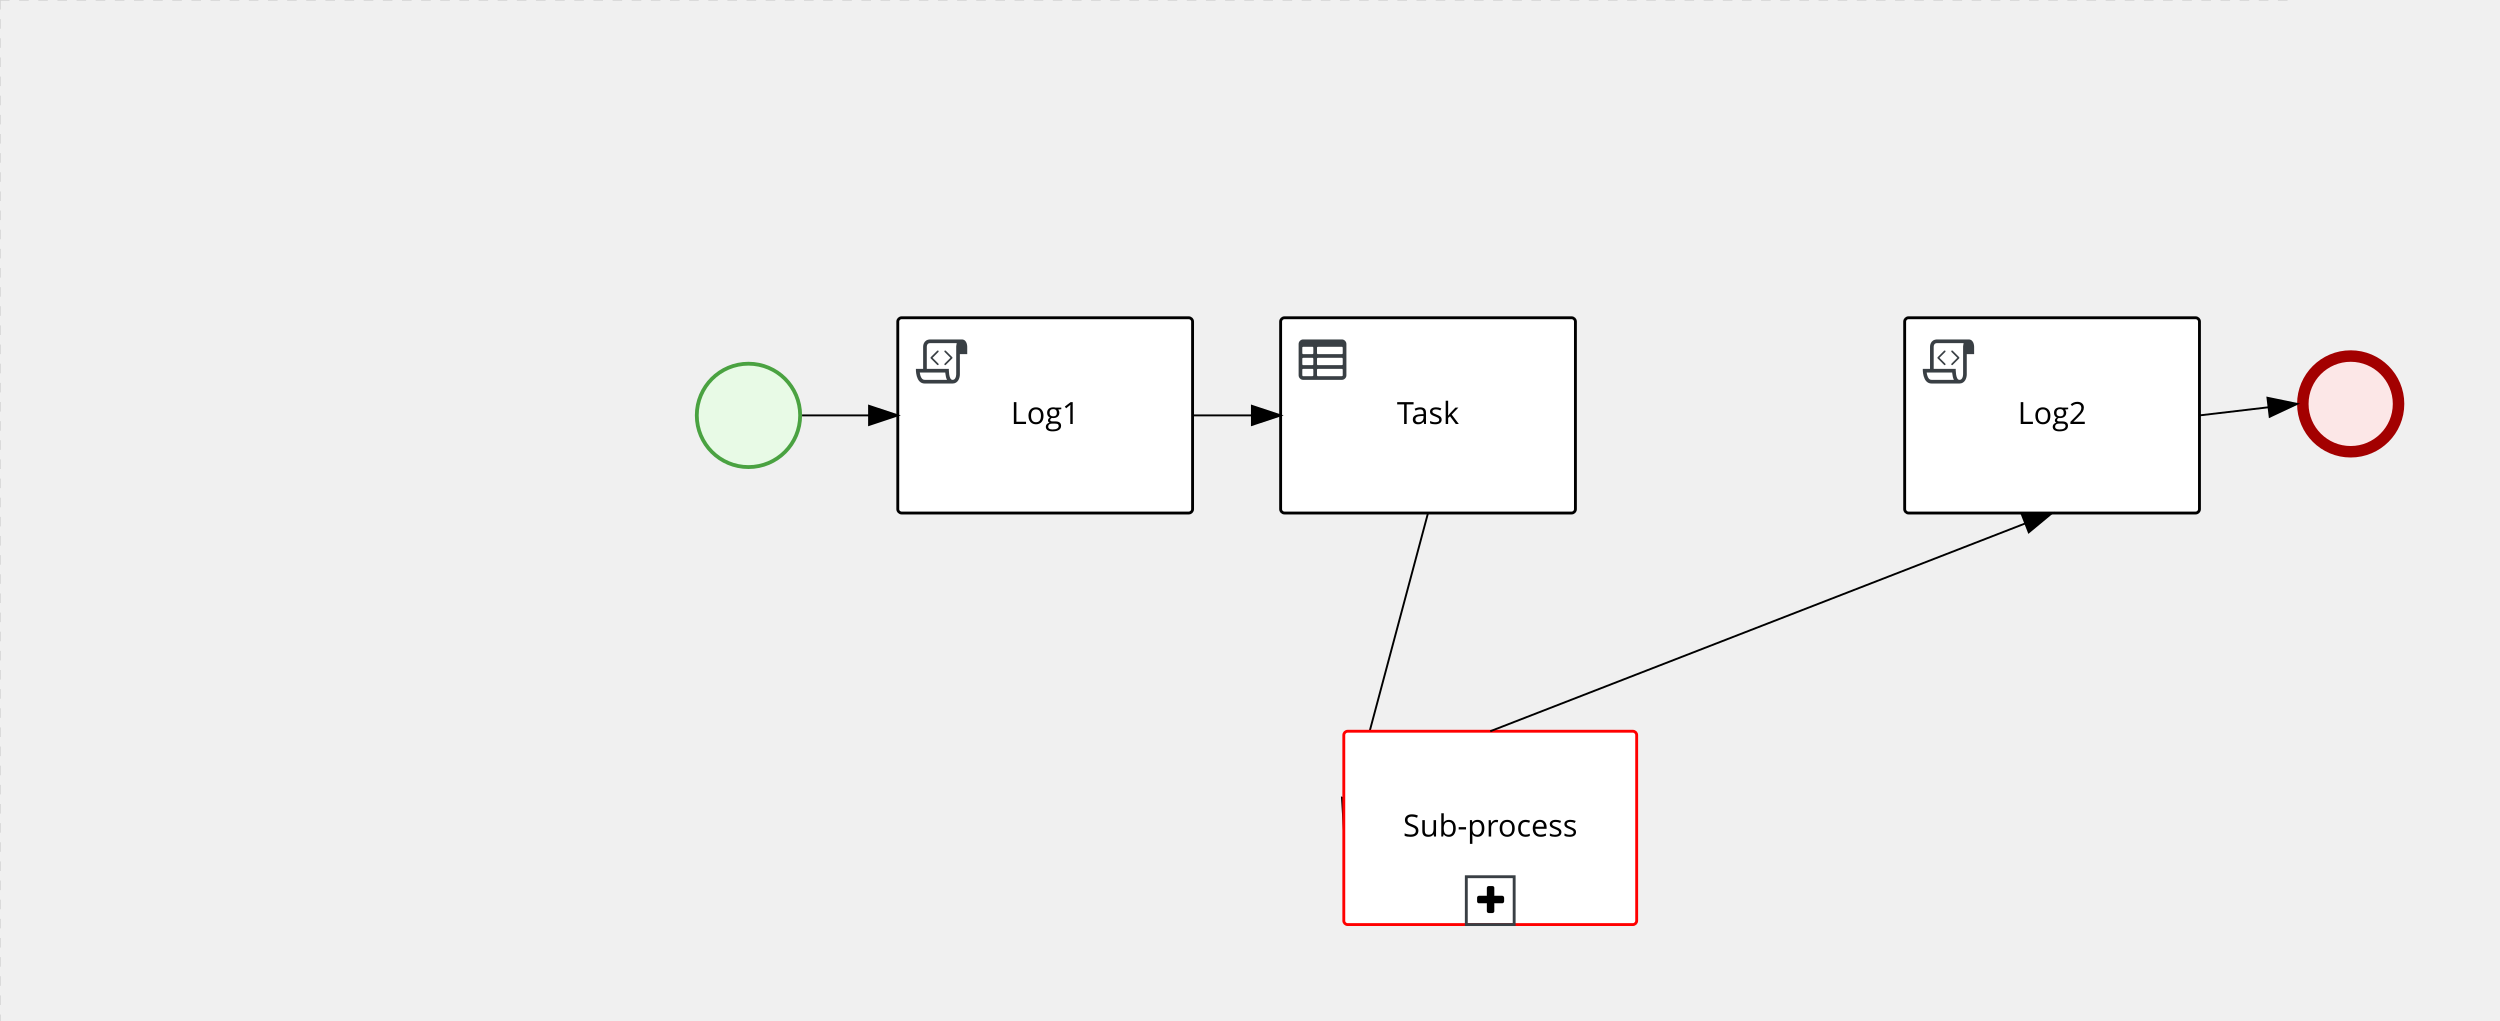
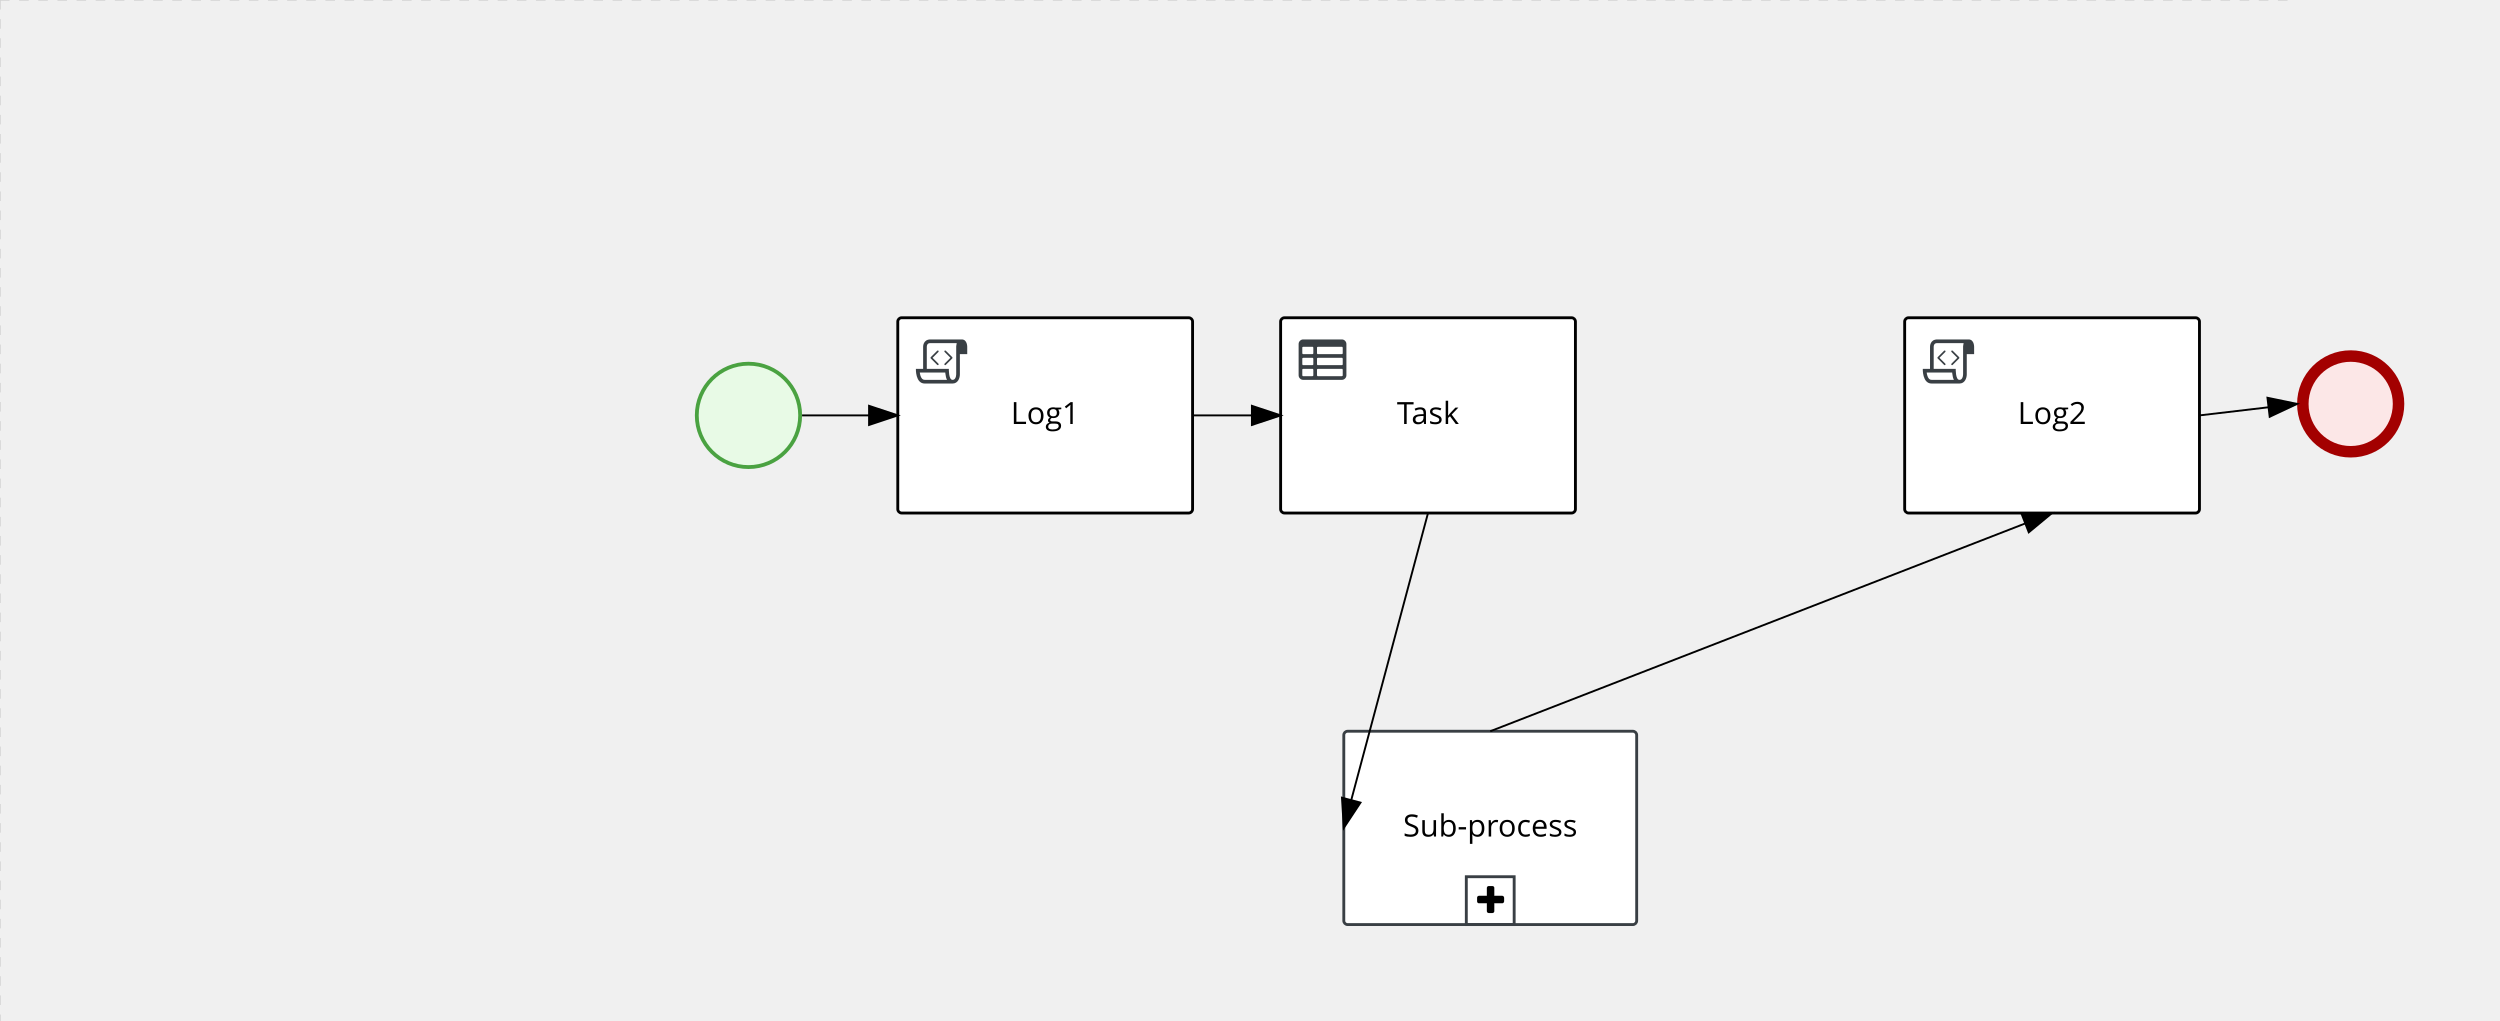
<svg xmlns="http://www.w3.org/2000/svg" version="1.1" width="1306" height="533" viewBox="0 0 1306 533">
  <defs />
  <g transform="matrix(1,0,0,1,0,0)">
    <g>
      <g>
        <g>
          <path fill="none" stroke="#d3d3d3" paint-order="fill stroke markers" d=" M 0 0 L 1200 0" stroke-miterlimit="10" stroke-opacity="0.8" stroke-dasharray="5" />
        </g>
        <g>
          <path fill="none" stroke="#d3d3d3" paint-order="fill stroke markers" d=" M 0 0 L 0 800" stroke-miterlimit="10" stroke-opacity="0.8" stroke-dasharray="5" />
        </g>
      </g>
+       <g id="_11CC6B22-7D6C-424A-9CB3-2744F7A7CEF2" bpmn2nodeid="_11CC6B22-7D6C-424A-9CB3-2744F7A7CEF2" transform="matrix(1,0,0,1,995,166)">
+         <g>
+           <path fill="none" stroke="none" />
+         </g>
+         <g transform="matrix(1,0,0,1,0,0)">
+           <path fill="#ffffff" stroke="none" id="_11CC6B22-7D6C-424A-9CB3-2744F7A7CEF2?shapeType=BACKGROUND" paint-order="stroke fill markers" d=" M 2 0 L 152 0 L 152 0 A 2 2 0 0 1 154 2 L 154 100 L 154 100 A 2 2 0 0 1 152 102 L 2 102 L 2 102 A 2 2 0 0 1 0 100 L 0 2 L 0 2 A 2 2 0 0 1 2 0 Z" />
+         </g>
+         <g transform="matrix(1,0,0,1,0,0)">
+           <path fill="none" stroke="#000000" id="_11CC6B22-7D6C-424A-9CB3-2744F7A7CEF2?shapeType=BORDER&amp;renderType=STROKE" paint-order="fill stroke markers" d=" M 2 0 L 152 0 L 152 0 A 2 2 0 0 1 154 2 L 154 100 L 154 100 A 2 2 0 0 1 152 102 L 2 102 L 2 102 A 2 2 0 0 1 0 100 L 0 2 L 0 2 A 2 2 0 0 1 2 0 Z" stroke-miterlimit="10" stroke-width="1.5" stroke-dasharray="" />
+         </g>
+         <g>
+           <g transform="matrix(0.06,0,0,0.06,9.4,9.4)">
+             <g transform="matrix(1,0,0,1,0,0)">
+               <path fill="#393f44" stroke="none" id="_11CC6B22-7D6C-424A-9CB3-2744F7A7CEF2undefined" paint-order="stroke fill markers" d=" M 0 0 M 197.3 130.2 C 194.4 127.3 189.6 127.3 186.7 130.2 L 130.2 186.7 C 127.3 189.6 127.3 194.4 130.2 197.3 L 186.7 253.8 C 188.1 255.3 190.1 256 192 256 C 193.9 256 195.9 255.3 197.3 253.7 C 200.2 250.8 200.2 246 197.3 243.1 L 146.2 192 L 197.3 140.8 C 200.2 137.9 200.2 133.1 197.3 130.2 Z" />
+             </g>
+             <g transform="matrix(1,0,0,1,0,0)">
+               <path fill="#393f44" stroke="none" id="_11CC6B22-7D6C-424A-9CB3-2744F7A7CEF2undefined" paint-order="stroke fill markers" d=" M 0 0 M 261.3 130.2 C 258.4 127.3 253.6 127.3 250.7 130.2 C 247.8 133.1 247.8 137.9 250.7 140.8 L 301.8 191.9 L 250.7 243 C 247.8 245.9 247.8 250.7 250.7 253.6 C 252.1 255.3 254.1 256 256 256 C 257.9 256 259.9 255.3 261.3 253.8 L 317.8 197.3 C 320.7 194.4 320.7 189.6 317.8 186.7 L 261.3 130.2 Z" />
+             </g>
+             <g transform="matrix(1,0,0,1,0,0)">
+               <path fill="#393f44" stroke="none" id="_11CC6B22-7D6C-424A-9CB3-2744F7A7CEF2undefined" paint-order="stroke fill markers" d=" M 0 0 M 400 32 C 400 32 152.8 32 128 32 C 62 32 64 96 64 96 L 64 288 L 1 288 C 1 288 -4 416 78 416 L 320 416 C 368 416 384 368 384 336 C 384 314.2 384 224.4 384 160 L 448 160 L 448 96 C 448 96 449 32 400 32 Z M 0 0 M 78 383.9 C 68.5 383.9 61.6 381.1 55.5 374.9 C 43.4 362.4 37.5 339.6 34.9 320 L 256.9 320 C 257.1 322.7 257.3 325.4 257.6 328.2 C 260 351.6 264.7 370.1 271.9 383.9 L 78 383.9 L 78 383.9 Z M 0 0 M 352 336 C 352 345.9 349.6 360.3 342.9 371 C 337.2 380.1 330.4 384 320 384 C 285 384 288 288 288 288 L 96 288 L 96 96 L 96 95.9 L 96 95.1 C 96 90.6 97.6 78.3 104.7 71.2 C 106.5 69.4 111.9 64 128 64 L 356.5 64 C 354.4 72.8 352.8 81.8 352.2 89.9 C 352.2 90.5 352.1 91.1 352.1 91.7 C 352.1 92 352.1 92.3 352.1 92.6 C 352 94.8 352 96 352 96 L 352 160 L 352 336 Z" />
+             </g>
+           </g>
+         </g>
+         <g transform="matrix(1,0,0,1,59.05859,43.5)">
+           <text fill="#000000" stroke="none" font-family="Open Sans" font-size="12pt" font-style="normal" font-weight="normal" text-decoration="normal" x="17.941" y="12" text-anchor="middle" dominant-baseline="alphabetic">Log2</text>
+         </g>
+       </g>
      <g id="_33E37707-75E6-4BAD-9ED4-1F55CDE9C7CC" bpmn2nodeid="_33E37707-75E6-4BAD-9ED4-1F55CDE9C7CC" transform="matrix(1,0,0,1,363,189)">
        <g>
          <path fill="none" stroke="none" />
        </g>
        <g transform="matrix(0.125,0,0,0.125,0,0)">
          <g transform="matrix(1,0,0,1,0,0)">
            <path fill="#e8fae6" stroke="none" id="_33E37707-75E6-4BAD-9ED4-1F55CDE9C7CC?shapeType=BACKGROUND" paint-order="stroke fill markers" d=" M 0 0 M 444 224 C 444 263.9 434.2 300.8 414.4 334.5 C 394.7 368.2 368 394.9 334.4 414.5 C 300.8 434.1 263.9 444 224 444 C 184.1 444 147.2 434.2 113.5 414.4 C 79.8 394.7 53.1 368 33.5 334.4 C 13.9 300.8 4 263.9 4 224 C 4 184.1 13.8 147.2 33.6 113.5 C 53.4 79.8 80.1 53.1 113.6 33.5 C 147.1 13.9 184.1 4 224 4 C 263.9 4 300.8 13.8 334.5 33.6 C 368.2 53.4 394.9 80.1 414.5 113.6 C 434.1 147.1 444 184.1 444 224 Z" />
          </g>
          <g>
            <g transform="matrix(1,0,0,1,0,0)">
              <g transform="matrix(1,0,0,1,0,0)">
                <path fill="#4aa241" stroke="none" id="_33E37707-75E6-4BAD-9ED4-1F55CDE9C7CC?shapeType=BORDER&amp;renderType=FILL" paint-order="stroke fill markers" d=" M 0 0 M 224 0 C 100.3 0 0 100.3 0 224 C 0 347.7 100.3 448 224 448 C 347.7 448 448 347.7 448 224 C 448 100.3 347.7 0 224 0 Z M 0 0 M 224 432 C 109.1 432 16 338.9 16 224 C 16 109.1 109.1 16 224 16 C 338.9 16 432 109.1 432 224 C 432 338.9 338.9 432 224 432 Z" />
              </g>
            </g>
          </g>
        </g>
        <g transform="matrix(1,0,0,1,28,61)" />
      </g>
+       <g id="_79BB436E-E169-4572-85B0-322B13ABADD4" bpmn2nodeid="_79BB436E-E169-4572-85B0-322B13ABADD4" transform="matrix(1,0,0,1,1200,183)">
+         <g>
+           <path fill="none" stroke="none" />
+         </g>
+         <g transform="matrix(0.125,0,0,0.125,0,0)">
+           <g transform="matrix(1,0,0,1,0,0)">
+             <path fill="#fce7e7" stroke="none" id="_79BB436E-E169-4572-85B0-322B13ABADD4?shapeType=BACKGROUND" paint-order="stroke fill markers" d=" M 0 0 M 444 224 C 444 263.9 434.2 300.8 414.4 334.5 C 394.7 368.2 368 394.9 334.4 414.5 C 300.8 434.1 263.9 444 224 444 C 184.1 444 147.2 434.2 113.5 414.4 C 79.8 394.7 53.1 368 33.5 334.4 C 13.9 300.8 4 263.9 4 224 C 4 184.1 13.8 147.2 33.6 113.5 C 53.4 79.8 80.1 53.1 113.6 33.5 C 147.1 13.9 184.1 4 224 4 C 263.9 4 300.8 13.8 334.5 33.6 C 368.2 53.4 394.9 80.1 414.5 113.6 C 434.1 147.1 444 184.1 444 224 Z" />
+           </g>
+           <g>
+             <g transform="matrix(1,0,0,1,0,0)">
+               <g transform="matrix(1,0,0,1,0,0)">
+                 <path fill="#a30000" stroke="none" id="_79BB436E-E169-4572-85B0-322B13ABADD4?shapeType=BORDER&amp;renderType=FILL" paint-order="stroke fill markers" d=" M 0 0 M 224 0 C 100.3 0 0 100.3 0 224 C 0 347.7 100.3 448 224 448 C 347.7 448 448 347.7 448 224 C 448 100.3 347.7 0 224 0 Z M 0 0 M 224 400 C 126.8 400 48 321.2 48 224 C 48 126.8 126.8 48 224 48 C 321.2 48 400 126.8 400 224 C 400 321.2 321.2 400 224 400 Z" />
+               </g>
+             </g>
+           </g>
+         </g>
+         <g transform="matrix(1,0,0,1,28,61)" />
+       </g>
      <g id="_ACD4B1B4-CE54-4BAC-8A30-C3DC9453D95B" bpmn2nodeid="_ACD4B1B4-CE54-4BAC-8A30-C3DC9453D95B" transform="matrix(1,0,0,1,469,166)">
        <g>
          <path fill="none" stroke="none" />
        </g>
        <g transform="matrix(1,0,0,1,0,0)">
          <path fill="#ffffff" stroke="none" id="_ACD4B1B4-CE54-4BAC-8A30-C3DC9453D95B?shapeType=BACKGROUND" paint-order="stroke fill markers" d=" M 2 0 L 152 0 L 152 0 A 2 2 0 0 1 154 2 L 154 100 L 154 100 A 2 2 0 0 1 152 102 L 2 102 L 2 102 A 2 2 0 0 1 0 100 L 0 2 L 0 2 A 2 2 0 0 1 2 0 Z" />
        </g>
        <g transform="matrix(1,0,0,1,0,0)">
          <path fill="none" stroke="#000000" id="_ACD4B1B4-CE54-4BAC-8A30-C3DC9453D95B?shapeType=BORDER&amp;renderType=STROKE" paint-order="fill stroke markers" d=" M 2 0 L 152 0 L 152 0 A 2 2 0 0 1 154 2 L 154 100 L 154 100 A 2 2 0 0 1 152 102 L 2 102 L 2 102 A 2 2 0 0 1 0 100 L 0 2 L 0 2 A 2 2 0 0 1 2 0 Z" stroke-miterlimit="10" stroke-width="1.5" stroke-dasharray="" />
        </g>
        <g>
          <g transform="matrix(0.06,0,0,0.06,9.4,9.4)">
            <g transform="matrix(1,0,0,1,0,0)">
              <path fill="#393f44" stroke="none" id="_ACD4B1B4-CE54-4BAC-8A30-C3DC9453D95Bundefined" paint-order="stroke fill markers" d=" M 0 0 M 197.3 130.2 C 194.4 127.3 189.6 127.3 186.7 130.2 L 130.2 186.7 C 127.3 189.6 127.3 194.4 130.2 197.3 L 186.7 253.8 C 188.1 255.3 190.1 256 192 256 C 193.9 256 195.9 255.3 197.3 253.7 C 200.2 250.8 200.2 246 197.3 243.1 L 146.2 192 L 197.3 140.8 C 200.2 137.9 200.2 133.1 197.3 130.2 Z" />
            </g>
            <g transform="matrix(1,0,0,1,0,0)">
              <path fill="#393f44" stroke="none" id="_ACD4B1B4-CE54-4BAC-8A30-C3DC9453D95Bundefined" paint-order="stroke fill markers" d=" M 0 0 M 261.3 130.2 C 258.4 127.3 253.6 127.3 250.7 130.2 C 247.8 133.1 247.8 137.9 250.7 140.8 L 301.8 191.9 L 250.7 243 C 247.8 245.9 247.8 250.7 250.7 253.6 C 252.1 255.3 254.1 256 256 256 C 257.9 256 259.9 255.3 261.3 253.8 L 317.8 197.3 C 320.7 194.4 320.7 189.6 317.8 186.7 L 261.3 130.2 Z" />
            </g>
            <g transform="matrix(1,0,0,1,0,0)">
              <path fill="#393f44" stroke="none" id="_ACD4B1B4-CE54-4BAC-8A30-C3DC9453D95Bundefined" paint-order="stroke fill markers" d=" M 0 0 M 400 32 C 400 32 152.8 32 128 32 C 62 32 64 96 64 96 L 64 288 L 1 288 C 1 288 -4 416 78 416 L 320 416 C 368 416 384 368 384 336 C 384 314.2 384 224.4 384 160 L 448 160 L 448 96 C 448 96 449 32 400 32 Z M 0 0 M 78 383.9 C 68.5 383.9 61.6 381.1 55.5 374.9 C 43.4 362.4 37.5 339.6 34.9 320 L 256.9 320 C 257.1 322.7 257.3 325.4 257.6 328.2 C 260 351.6 264.7 370.1 271.9 383.9 L 78 383.9 L 78 383.9 Z M 0 0 M 352 336 C 352 345.9 349.6 360.3 342.9 371 C 337.2 380.1 330.4 384 320 384 C 285 384 288 288 288 288 L 96 288 L 96 96 L 96 95.9 L 96 95.1 C 96 90.6 97.6 78.3 104.7 71.2 C 106.5 69.4 111.9 64 128 64 L 356.5 64 C 354.4 72.8 352.8 81.8 352.2 89.9 C 352.2 90.5 352.1 91.1 352.1 91.7 C 352.1 92 352.1 92.3 352.1 92.6 C 352 94.8 352 96 352 96 L 352 160 L 352 336 Z" />
            </g>
          </g>
        </g>
        <g transform="matrix(1,0,0,1,59.05859,43.5)">
          <text fill="#000000" stroke="none" font-family="Open Sans" font-size="12pt" font-style="normal" font-weight="normal" text-decoration="normal" x="17.941" y="12" text-anchor="middle" dominant-baseline="alphabetic">Log1</text>
        </g>
      </g>
+       <g id="_7D8FE6CE-705A-47F4-829C-5D26770EC6D5" bpmn2nodeid="_7D8FE6CE-705A-47F4-829C-5D26770EC6D5" transform="matrix(1,0,0,1,702,382)">
+         <g>
+           <path fill="none" stroke="none" />
+         </g>
+         <g transform="matrix(1,0,0,1,0,0)">
+           <path fill="#ffffff" stroke="none" id="_7D8FE6CE-705A-47F4-829C-5D26770EC6D5?shapeType=BACKGROUND" paint-order="stroke fill markers" d=" M 2 0 L 151 0 L 151 0 A 2 2 0 0 1 153 2 L 153 99 L 153 99 A 2 2 0 0 1 151 101 L 2 101 L 2 101 A 2 2 0 0 1 0 99 L 0 2 L 0 2 A 2 2 0 0 1 2 0 Z" />
+         </g>
+         <g transform="matrix(1,0,0,1,0,0)">
+           <path fill="none" stroke="rgb(57,63,68)" id="_7D8FE6CE-705A-47F4-829C-5D26770EC6D5?shapeType=BORDER&amp;renderType=STROKE" paint-order="fill stroke markers" d=" M 2 0 L 151 0 L 151 0 A 2 2 0 0 1 153 2 L 153 99 L 153 99 A 2 2 0 0 1 151 101 L 2 101 L 2 101 A 2 2 0 0 1 0 99 L 0 2 L 0 2 A 2 2 0 0 1 2 0 Z" stroke-miterlimit="10" stroke-width="1.5" stroke-dasharray="" />
+         </g>
+         <g transform="matrix(1,0,0,1,1,10)">
+           <g transform="matrix(1,0,0,1,0,0)">
+             <g transform="matrix(1,0,0,1,63,66)">
+               <path fill="none" stroke="#393f44" id="_7D8FE6CE-705A-47F4-829C-5D26770EC6D5undefined" paint-order="fill stroke markers" d=" M 0 0 L 25 0 L 25 25 L 0 25 L 0 0 Z Z" stroke-miterlimit="10" stroke-width="1.5" stroke-dasharray="" />
+             </g>
+             <g transform="matrix(0.04,0,0,0.04,68.64,69.6)">
+               <path fill="#000000" stroke="#000000" id="_7D8FE6CE-705A-47F4-829C-5D26770EC6D5undefined" paint-order="fill stroke markers" d=" M 0 0 M 352 184 L 352 232 C 352 238.7 349.7 244.3 345 249 C 340.3 253.7 334.7 256 328 256 L 224 256 L 224 360 C 224 366.7 221.7 372.3 217 377 C 212.3 381.7 206.7 384 200 384 L 152 384 C 145.3 384 139.7 381.7 135 377 C 130.3 372.3 128 366.7 128 360 L 128 256 L 24 256 C 17.3 256 11.7 253.7 7 249 C 2.3 244.3 0 238.7 0 232 L 0 184 C 0 177.3 2.3 171.7 7 167 C 11.7 162.3 17.3 160 24 160 L 128 160 L 128 56 C 128 49.3 130.3 43.7 135 39 C 139.7 34.3 145.3 32 152 32 L 200 32 C 206.7 32 212.3 34.3 217 39 C 221.7 43.7 224 49.3 224 56 L 224 160 L 328 160 C 334.7 160 340.3 162.3 345 167 C 349.7 171.7 352 177.3 352 184 Z" stroke-miterlimit="10" stroke-dasharray="" />
+             </g>
+           </g>
+         </g>
+         <g transform="matrix(1,0,0,1,12.82,10)">
+           <g transform="matrix(1,0,0,1,0,0)">
+             <g transform="matrix(1,0,0,1,63,66)">
+               <path fill="none" stroke="none" />
+             </g>
+             <g transform="matrix(0.04,0,0,0.04,68.64,69.6)">
+               <path fill="none" stroke="none" />
+             </g>
+             <g transform="matrix(0.04,0,0,0.04,40.32,71.04)">
+               <path fill="none" stroke="none" />
+             </g>
+             <g transform="matrix(0.04,0,0,0.04,39.36,72)">
+               <path fill="none" stroke="none" />
+             </g>
+           </g>
+         </g>
+         <g transform="matrix(1,0,0,1,30.95312,43)">
+           <text fill="#000000" stroke="none" font-family="Open Sans" font-size="12pt" font-style="normal" font-weight="normal" text-decoration="normal" x="45.547" y="12" text-anchor="middle" dominant-baseline="alphabetic">Sub-process</text>
+         </g>
+       </g>
      <g id="_1509B7F1-C94F-4BA5-968A-7AF60AA321EC" bpmn2nodeid="_1509B7F1-C94F-4BA5-968A-7AF60AA321EC" transform="matrix(1,0,0,1,669,166)">
        <g>
          <path fill="none" stroke="none" />
        </g>
        <g transform="matrix(1,0,0,1,0,0)">
          <path fill="#ffffff" stroke="none" id="_1509B7F1-C94F-4BA5-968A-7AF60AA321EC?shapeType=BACKGROUND" paint-order="stroke fill markers" d=" M 2 0 L 152 0 L 152 0 A 2 2 0 0 1 154 2 L 154 100 L 154 100 A 2 2 0 0 1 152 102 L 2 102 L 2 102 A 2 2 0 0 1 0 100 L 0 2 L 0 2 A 2 2 0 0 1 2 0 Z" />
        </g>
        <g transform="matrix(1,0,0,1,0,0)">
          <path fill="none" stroke="rgb(0,0,0)" id="_1509B7F1-C94F-4BA5-968A-7AF60AA321EC?shapeType=BORDER&amp;renderType=STROKE" paint-order="fill stroke markers" d=" M 2 0 L 152 0 L 152 0 A 2 2 0 0 1 154 2 L 154 100 L 154 100 A 2 2 0 0 1 152 102 L 2 102 L 2 102 A 2 2 0 0 1 0 100 L 0 2 L 0 2 A 2 2 0 0 1 2 0 Z" stroke-miterlimit="10" stroke-width="1.5" stroke-dasharray="" />
        </g>
        <g>
          <g transform="matrix(0.06,0,0,0.06,9.4,9.4)">
            <g transform="matrix(1,0,0,1,0,0)">
              <path fill="#393f44" stroke="none" id="_1509B7F1-C94F-4BA5-968A-7AF60AA321ECundefined" paint-order="stroke fill markers" d=" M 0 0 M 128 344 L 128 296 C 128 293.7 127.2 291.8 125.8 290.2 C 124.4 288.6 122.4 288 120 288 L 40 288 C 37.7 288 35.8 288.8 34.2 290.2 C 32.6 291.6 32 293.7 32 296 L 32 344 C 32 346.3 32.8 348.2 34.2 349.8 C 35.6 351.4 37.6 352 40 352 L 120 352 C 122.3 352 124.2 351.2 125.8 349.8 C 127.4 348.4 128 346.3 128 344 Z M 0 0 M 128 248 L 128 200 C 128 197.7 127.2 195.8 125.8 194.2 C 124.4 192.6 122.4 192 120 192 L 40 192 C 37.7 192 35.8 192.8 34.2 194.2 C 32.6 195.6 32 197.7 32 200 L 32 248 C 32 250.3 32.8 252.2 34.2 253.8 C 35.6 255.4 37.6 256 40 256 L 120 256 C 122.3 256 124.2 255.2 125.8 253.8 C 127.4 252.4 128 250.3 128 248 Z M 0 0 M 376 352 C 378.3 352 380.2 351.2 381.8 349.8 C 383.4 348.4 384 346.4 384 344 L 384 296 C 384 293.7 383.2 291.8 381.8 290.2 C 380.4 288.6 378.4 288 376 288 L 168 288 C 165.7 288 163.8 288.8 162.2 290.2 C 160.6 291.6 160 293.6 160 296 L 160 344 C 160 346.3 160.8 348.2 162.2 349.8 C 163.6 351.4 165.6 352 168 352 L 376 352 Z M 0 0 M 128 152 L 128 104 C 128 101.7 127.2 99.8 125.8 98.2 C 124.4 96.6 122.3 96 120 96 L 40 96 C 37.7 96 35.8 96.8 34.2 98.2 C 32.6 99.6 32 101.7 32 104 L 32 152 C 32 154.3 32.8 156.2 34.2 157.8 C 35.6 159.4 37.6 160 40 160 L 120 160 C 122.3 160 124.2 159.2 125.8 157.8 C 127.4 156.4 128 154.3 128 152 Z M 0 0 M 376 256 C 378.3 256 380.2 255.2 381.8 253.8 C 383.4 252.4 384 250.4 384 248 L 384 200 C 384 197.7 383.2 195.8 381.8 194.2 C 380.4 192.6 378.4 192 376 192 L 168 192 C 165.7 192 163.8 192.8 162.2 194.2 C 160.6 195.6 160 197.6 160 200 L 160 248 C 160 250.3 160.8 252.2 162.2 253.8 C 163.6 255.4 165.6 256 168 256 L 376 256 Z M 0 0 M 376 160 C 378.3 160 380.2 159.2 381.8 157.8 C 383.4 156.4 384 154.4 384 152 L 384 104 C 384 101.7 383.2 99.8 381.8 98.2 C 380.4 96.6 378.3 96 376 96 L 168 96 C 165.7 96 163.8 96.8 162.2 98.2 C 160.6 99.6 160 101.6 160 104 L 160 152 C 160 154.3 160.8 156.2 162.2 157.8 C 163.6 159.4 165.6 160 168 160 L 376 160 Z M 0 0 M 416 72 L 416 344 C 416 355 412.1 364.4 404.2 372.2 C 396.3 380 387 384 376 384 L 40 384 C 29 384 19.6 380.1 11.8 372.2 C 4 364.3 0 355 0 344 L 0 72 C 0 61 3.9 51.6 11.8 43.8 C 19.7 36 29 32 40 32 L 376 32 C 387 32 396.4 35.9 404.2 43.8 C 412 51.7 416 61 416 72 Z" />
            </g>
          </g>
        </g>
        <g transform="matrix(1,0,0,1,60.75,43.5)">
          <text fill="#000000" stroke="none" font-family="Open Sans" font-size="12pt" font-style="normal" font-weight="normal" text-decoration="normal" x="16.25" y="12" text-anchor="middle" dominant-baseline="alphabetic">Task</text>
        </g>
      </g>
      <g id="_B85C0304-AC31-46A8-B2E2-1EB365EE7625" bpmn2nodeid="_B85C0304-AC31-46A8-B2E2-1EB365EE7625">
        <g>
          <path fill="none" stroke="#000000" paint-order="fill stroke markers" d=" M 419 217 L 454 217" stroke-miterlimit="10" stroke-dasharray="" />
        </g>
        <g transform="matrix(1,0,0,1,419,217)" />
        <g transform="matrix(6.123233995736766e-17,1,-1,6.123233995736766e-17,469,212)">
          <path fill="#000000" stroke="#000000" paint-order="fill stroke markers" d=" M 10 15 L 0 15 L 5 0 Z" stroke-miterlimit="10" stroke-dasharray="" />
        </g>
        <g transform="matrix(1,0,0,1,419,207)" />
      </g>
      <g id="_0DCB4152-0045-4E36-84C9-B54DC7632D9E" bpmn2nodeid="_0DCB4152-0045-4E36-84C9-B54DC7632D9E">
        <g>
          <path fill="none" stroke="#000000" paint-order="fill stroke markers" d=" M 623 217 L 654 217" stroke-miterlimit="10" stroke-dasharray="" />
        </g>
        <g transform="matrix(1,0,0,1,623,217)" />
        <g transform="matrix(6.123233995736766e-17,1,-1,6.123233995736766e-17,669,212)">
          <path fill="#000000" stroke="#000000" paint-order="fill stroke markers" d=" M 10 15 L 0 15 L 5 0 Z" stroke-miterlimit="10" stroke-dasharray="" />
        </g>
        <g transform="matrix(1,0,0,1,623,207)" />
      </g>
+       <g id="_DAFC7A2F-23B9-43E8-A2BD-D3511AB63995" bpmn2nodeid="_DAFC7A2F-23B9-43E8-A2BD-D3511AB63995">
+         <g>
+           <path fill="none" stroke="#000000" paint-order="fill stroke markers" d=" M 746 268 L 705.876 418.009" stroke-miterlimit="10" stroke-dasharray="" />
+         </g>
+         <g transform="matrix(1,0,0,1,746,268)" />
+         <g transform="matrix(-0.9660397,-0.2583936,0.2583936,-0.9660397,706.8302,433.792)">
+           <path fill="#000000" stroke="#000000" paint-order="fill stroke markers" d=" M 10 15 L 0 15 L 5 0 Z" stroke-miterlimit="10" stroke-dasharray="" />
+         </g>
+         <g transform="matrix(1,0,0,1,711.6604,347.6661)" />
+       </g>
+       <g id="_6F0052E2-49AC-4EBD-A48F-110301F25A82" bpmn2nodeid="_6F0052E2-49AC-4EBD-A48F-110301F25A82">
+         <g>
+           <path fill="none" stroke="#000000" paint-order="fill stroke markers" d=" M 778.5 382 L 1058.018 273.431" stroke-miterlimit="10" stroke-dasharray="" />
+         </g>
+         <g transform="matrix(1,0,0,1,778.5,382)" />
+         <g transform="matrix(0.3620631,0.9321536,-0.9321536,0.3620631,1070.19,263.3392)">
+           <path fill="#000000" stroke="#000000" paint-order="fill stroke markers" d=" M 10 15 L 0 15 L 5 0 Z" stroke-miterlimit="10" stroke-dasharray="" />
+         </g>
+         <g transform="matrix(1,0,0,1,835.6553,315.6785)" />
+       </g>
+       <g id="_2CADB323-29B0-4AFB-BBA6-99565A8C705D" bpmn2nodeid="_2CADB323-29B0-4AFB-BBA6-99565A8C705D">
+         <g>
+           <path fill="none" stroke="#000000" paint-order="fill stroke markers" d=" M 1149 217 L 1185.103 212.753" stroke-miterlimit="10" stroke-dasharray="" />
+         </g>
+         <g transform="matrix(1,0,0,1,1149,217)" />
+         <g transform="matrix(0.1168412,0.9931506,-0.9931506,0.1168412,1199.416,206.0342)">
+           <path fill="#000000" stroke="#000000" paint-order="fill stroke markers" d=" M 10 15 L 0 15 L 5 0 Z" stroke-miterlimit="10" stroke-dasharray="" />
+         </g>
+         <g transform="matrix(1,0,0,1,1150.168,204.0685)" />
+       </g>
+       <g transform="matrix(1,0,0,1,995,166)" />
      <g transform="matrix(1,0,0,1,363,189)" />
+       <g transform="matrix(1,0,0,1,1200,183)" />
      <g transform="matrix(1,0,0,1,469,166)" />
      <g transform="matrix(1,0,0,1,669,166)" />
-       <g id="_79BB436E-E169-4572-85B0-322B13ABADD4" bpmn2nodeid="_79BB436E-E169-4572-85B0-322B13ABADD4" transform="matrix(1,0,0,1,1200,183)">
-         <g>
-           <path fill="none" stroke="none" />
-         </g>
-         <g transform="matrix(0.125,0,0,0.125,0,0)">
-           <g transform="matrix(1,0,0,1,0,0)">
-             <path fill="#fce7e7" stroke="none" id="_79BB436E-E169-4572-85B0-322B13ABADD4?shapeType=BACKGROUND" paint-order="stroke fill markers" d=" M 0 0 M 444 224 C 444 263.9 434.2 300.8 414.4 334.5 C 394.7 368.2 368 394.9 334.4 414.5 C 300.8 434.1 263.9 444 224 444 C 184.1 444 147.2 434.2 113.5 414.4 C 79.8 394.7 53.1 368 33.5 334.4 C 13.9 300.8 4 263.9 4 224 C 4 184.1 13.8 147.2 33.6 113.5 C 53.4 79.8 80.1 53.1 113.6 33.5 C 147.1 13.9 184.1 4 224 4 C 263.9 4 300.8 13.8 334.5 33.6 C 368.2 53.4 394.9 80.1 414.5 113.6 C 434.1 147.1 444 184.1 444 224 Z" />
-           </g>
-           <g>
-             <g transform="matrix(1,0,0,1,0,0)">
-               <g transform="matrix(1,0,0,1,0,0)">
-                 <path fill="rgb(163,0,0)" stroke="none" id="_79BB436E-E169-4572-85B0-322B13ABADD4?shapeType=BORDER&amp;renderType=FILL" paint-order="stroke fill markers" d=" M 0 0 M 224 0 C 100.3 0 0 100.3 0 224 C 0 347.7 100.3 448 224 448 C 347.7 448 448 347.7 448 224 C 448 100.3 347.7 0 224 0 Z M 0 0 M 224 400 C 126.8 400 48 321.2 48 224 C 48 126.8 126.8 48 224 48 C 321.2 48 400 126.8 400 224 C 400 321.2 321.2 400 224 400 Z" />
-               </g>
-             </g>
-           </g>
-         </g>
-         <g transform="matrix(1,0,0,1,28,61)" />
-       </g>
-       <g transform="matrix(1,0,0,1,1200,183)" />
-       <g id="_11CC6B22-7D6C-424A-9CB3-2744F7A7CEF2" bpmn2nodeid="_11CC6B22-7D6C-424A-9CB3-2744F7A7CEF2" transform="matrix(1,0,0,1,995,166)">
-         <g>
-           <path fill="none" stroke="none" />
-         </g>
-         <g transform="matrix(1,0,0,1,0,0)">
-           <path fill="#ffffff" stroke="none" id="_11CC6B22-7D6C-424A-9CB3-2744F7A7CEF2?shapeType=BACKGROUND" paint-order="stroke fill markers" d=" M 2 0 L 152 0 L 152 0 A 2 2 0 0 1 154 2 L 154 100 L 154 100 A 2 2 0 0 1 152 102 L 2 102 L 2 102 A 2 2 0 0 1 0 100 L 0 2 L 0 2 A 2 2 0 0 1 2 0 Z" />
-         </g>
-         <g transform="matrix(1,0,0,1,0,0)">
-           <path fill="none" stroke="rgb(0,0,0)" id="_11CC6B22-7D6C-424A-9CB3-2744F7A7CEF2?shapeType=BORDER&amp;renderType=STROKE" paint-order="fill stroke markers" d=" M 2 0 L 152 0 L 152 0 A 2 2 0 0 1 154 2 L 154 100 L 154 100 A 2 2 0 0 1 152 102 L 2 102 L 2 102 A 2 2 0 0 1 0 100 L 0 2 L 0 2 A 2 2 0 0 1 2 0 Z" stroke-miterlimit="10" stroke-width="1.5" stroke-dasharray="" />
-         </g>
-         <g>
-           <g transform="matrix(0.06,0,0,0.06,9.4,9.4)">
-             <g transform="matrix(1,0,0,1,0,0)">
-               <path fill="#393f44" stroke="none" id="_11CC6B22-7D6C-424A-9CB3-2744F7A7CEF2undefined" paint-order="stroke fill markers" d=" M 0 0 M 197.3 130.2 C 194.4 127.3 189.6 127.3 186.7 130.2 L 130.2 186.7 C 127.3 189.6 127.3 194.4 130.2 197.3 L 186.7 253.8 C 188.1 255.3 190.1 256 192 256 C 193.9 256 195.9 255.3 197.3 253.7 C 200.2 250.8 200.2 246 197.3 243.1 L 146.2 192 L 197.3 140.8 C 200.2 137.9 200.2 133.1 197.3 130.2 Z" />
-             </g>
-             <g transform="matrix(1,0,0,1,0,0)">
-               <path fill="#393f44" stroke="none" id="_11CC6B22-7D6C-424A-9CB3-2744F7A7CEF2undefined" paint-order="stroke fill markers" d=" M 0 0 M 261.3 130.2 C 258.4 127.3 253.6 127.3 250.7 130.2 C 247.8 133.1 247.8 137.9 250.7 140.8 L 301.8 191.9 L 250.7 243 C 247.8 245.9 247.8 250.7 250.7 253.6 C 252.1 255.3 254.1 256 256 256 C 257.9 256 259.9 255.3 261.3 253.8 L 317.8 197.3 C 320.7 194.4 320.7 189.6 317.8 186.7 L 261.3 130.2 Z" />
-             </g>
-             <g transform="matrix(1,0,0,1,0,0)">
-               <path fill="#393f44" stroke="none" id="_11CC6B22-7D6C-424A-9CB3-2744F7A7CEF2undefined" paint-order="stroke fill markers" d=" M 0 0 M 400 32 C 400 32 152.8 32 128 32 C 62 32 64 96 64 96 L 64 288 L 1 288 C 1 288 -4 416 78 416 L 320 416 C 368 416 384 368 384 336 C 384 314.2 384 224.4 384 160 L 448 160 L 448 96 C 448 96 449 32 400 32 Z M 0 0 M 78 383.9 C 68.5 383.9 61.6 381.1 55.5 374.9 C 43.4 362.4 37.5 339.6 34.9 320 L 256.9 320 C 257.1 322.7 257.3 325.4 257.6 328.2 C 260 351.6 264.7 370.1 271.9 383.9 L 78 383.9 L 78 383.9 Z M 0 0 M 352 336 C 352 345.9 349.6 360.3 342.9 371 C 337.2 380.1 330.4 384 320 384 C 285 384 288 288 288 288 L 96 288 L 96 96 L 96 95.9 L 96 95.1 C 96 90.6 97.6 78.3 104.7 71.2 C 106.5 69.4 111.9 64 128 64 L 356.5 64 C 354.4 72.8 352.8 81.8 352.2 89.9 C 352.2 90.5 352.1 91.1 352.1 91.7 C 352.1 92 352.1 92.3 352.1 92.6 C 352 94.8 352 96 352 96 L 352 160 L 352 336 Z" />
-             </g>
-           </g>
-         </g>
-         <g transform="matrix(1,0,0,1,59.05859,43.5)">
-           <text fill="#000000" stroke="none" font-family="Open Sans" font-size="12pt" font-style="normal" font-weight="normal" text-decoration="normal" x="17.941" y="12" text-anchor="middle" dominant-baseline="alphabetic">Log2</text>
-         </g>
-       </g>
-       <g id="_2CADB323-29B0-4AFB-BBA6-99565A8C705D" bpmn2nodeid="_2CADB323-29B0-4AFB-BBA6-99565A8C705D">
-         <g>
-           <path fill="none" stroke="#000000" paint-order="fill stroke markers" d=" M 1149 217 L 1185.103 212.753" stroke-miterlimit="10" stroke-dasharray="" />
-         </g>
-         <g transform="matrix(1,0,0,1,1149,217)" />
-         <g transform="matrix(0.1168412,0.9931506,-0.9931506,0.1168412,1199.416,206.0342)">
-           <path fill="#000000" stroke="#000000" paint-order="fill stroke markers" d=" M 10 15 L 0 15 L 5 0 Z" stroke-miterlimit="10" stroke-dasharray="" />
-         </g>
-         <g transform="matrix(1,0,0,1,1150.168,204.0685)" />
-       </g>
-       <g id="_DAFC7A2F-23B9-43E8-A2BD-D3511AB63995" bpmn2nodeid="_DAFC7A2F-23B9-43E8-A2BD-D3511AB63995">
-         <g>
-           <path fill="none" stroke="#000000" paint-order="fill stroke markers" d=" M 746 268 L 705.876 418.009" stroke-miterlimit="10" stroke-dasharray="" />
-         </g>
-         <g transform="matrix(1,0,0,1,746,268)" />
-         <g transform="matrix(-0.9660397,-0.2583936,0.2583936,-0.9660397,706.8302,433.792)">
-           <path fill="#000000" stroke="#000000" paint-order="fill stroke markers" d=" M 10 15 L 0 15 L 5 0 Z" stroke-miterlimit="10" stroke-dasharray="" />
-         </g>
-         <g transform="matrix(1,0,0,1,711.6604,347.6661)" />
-       </g>
-       <g transform="matrix(1,0,0,1,995,166)" />
-       <g id="_7D8FE6CE-705A-47F4-829C-5D26770EC6D5" bpmn2nodeid="_7D8FE6CE-705A-47F4-829C-5D26770EC6D5" transform="matrix(1,0,0,1,702,382)">
-         <g>
-           <path fill="none" stroke="none" />
-         </g>
-         <g transform="matrix(1,0,0,1,0,0)">
-           <path fill="#ffffff" stroke="none" id="_7D8FE6CE-705A-47F4-829C-5D26770EC6D5?shapeType=BACKGROUND" paint-order="stroke fill markers" d=" M 2 0 L 151 0 L 151 0 A 2 2 0 0 1 153 2 L 153 99 L 153 99 A 2 2 0 0 1 151 101 L 2 101 L 2 101 A 2 2 0 0 1 0 99 L 0 2 L 0 2 A 2 2 0 0 1 2 0 Z" />
-         </g>
-         <g transform="matrix(1,0,0,1,0,0)">
-           <path fill="none" stroke="rgb(255,0,0)" id="_7D8FE6CE-705A-47F4-829C-5D26770EC6D5?shapeType=BORDER&amp;renderType=STROKE" paint-order="fill stroke markers" d=" M 2 0 L 151 0 L 151 0 A 2 2 0 0 1 153 2 L 153 99 L 153 99 A 2 2 0 0 1 151 101 L 2 101 L 2 101 A 2 2 0 0 1 0 99 L 0 2 L 0 2 A 2 2 0 0 1 2 0 Z" stroke-miterlimit="10" stroke-width="1.5" stroke-dasharray="" />
-         </g>
-         <g transform="matrix(1,0,0,1,1,10)">
-           <g transform="matrix(1,0,0,1,0,0)">
-             <g transform="matrix(1,0,0,1,63,66)">
-               <path fill="none" stroke="#393f44" id="_7D8FE6CE-705A-47F4-829C-5D26770EC6D5undefined" paint-order="fill stroke markers" d=" M 0 0 L 25 0 L 25 25 L 0 25 L 0 0 Z Z" stroke-miterlimit="10" stroke-width="1.5" stroke-dasharray="" />
-             </g>
-             <g transform="matrix(0.04,0,0,0.04,68.64,69.6)">
-               <path fill="#000000" stroke="#000000" id="_7D8FE6CE-705A-47F4-829C-5D26770EC6D5undefined" paint-order="fill stroke markers" d=" M 0 0 M 352 184 L 352 232 C 352 238.7 349.7 244.3 345 249 C 340.3 253.7 334.7 256 328 256 L 224 256 L 224 360 C 224 366.7 221.7 372.3 217 377 C 212.3 381.7 206.7 384 200 384 L 152 384 C 145.3 384 139.7 381.7 135 377 C 130.3 372.3 128 366.7 128 360 L 128 256 L 24 256 C 17.3 256 11.7 253.7 7 249 C 2.3 244.3 0 238.7 0 232 L 0 184 C 0 177.3 2.3 171.7 7 167 C 11.7 162.3 17.3 160 24 160 L 128 160 L 128 56 C 128 49.3 130.3 43.7 135 39 C 139.7 34.3 145.3 32 152 32 L 200 32 C 206.7 32 212.3 34.3 217 39 C 221.7 43.7 224 49.3 224 56 L 224 160 L 328 160 C 334.7 160 340.3 162.3 345 167 C 349.7 171.7 352 177.3 352 184 Z" stroke-miterlimit="10" stroke-dasharray="" />
-             </g>
-           </g>
-         </g>
-         <g transform="matrix(1,0,0,1,12.82,10)">
-           <g transform="matrix(1,0,0,1,0,0)">
-             <g transform="matrix(1,0,0,1,63,66)">
-               <path fill="none" stroke="none" />
-             </g>
-             <g transform="matrix(0.04,0,0,0.04,68.64,69.6)">
-               <path fill="none" stroke="none" />
-             </g>
-             <g transform="matrix(0.04,0,0,0.04,40.32,71.04)">
-               <path fill="none" stroke="none" />
-             </g>
-             <g transform="matrix(0.04,0,0,0.04,39.36,72)">
-               <path fill="none" stroke="none" />
-             </g>
-           </g>
-         </g>
-         <g transform="matrix(1,0,0,1,30.95312,43)">
-           <text fill="#000000" stroke="none" font-family="Open Sans" font-size="12pt" font-style="normal" font-weight="normal" text-decoration="normal" x="45.547" y="12" text-anchor="middle" dominant-baseline="alphabetic">Sub-process</text>
-         </g>
-       </g>
      <g transform="matrix(1,0,0,1,702,382)" />
-       <g id="_6F0052E2-49AC-4EBD-A48F-110301F25A82" bpmn2nodeid="_6F0052E2-49AC-4EBD-A48F-110301F25A82">
-         <g>
-           <path fill="none" stroke="#000000" paint-order="fill stroke markers" d=" M 778.5 382 L 1058.018 273.431" stroke-miterlimit="10" stroke-dasharray="" />
-         </g>
-         <g transform="matrix(1,0,0,1,778.5,382)" />
-         <g transform="matrix(0.3620631,0.9321536,-0.9321536,0.3620631,1070.19,263.3392)">
-           <path fill="#000000" stroke="#000000" paint-order="fill stroke markers" d=" M 10 15 L 0 15 L 5 0 Z" stroke-miterlimit="10" stroke-dasharray="" />
-         </g>
-         <g transform="matrix(1,0,0,1,835.6553,315.6785)" />
-       </g>
    </g>
  </g>
</svg>
